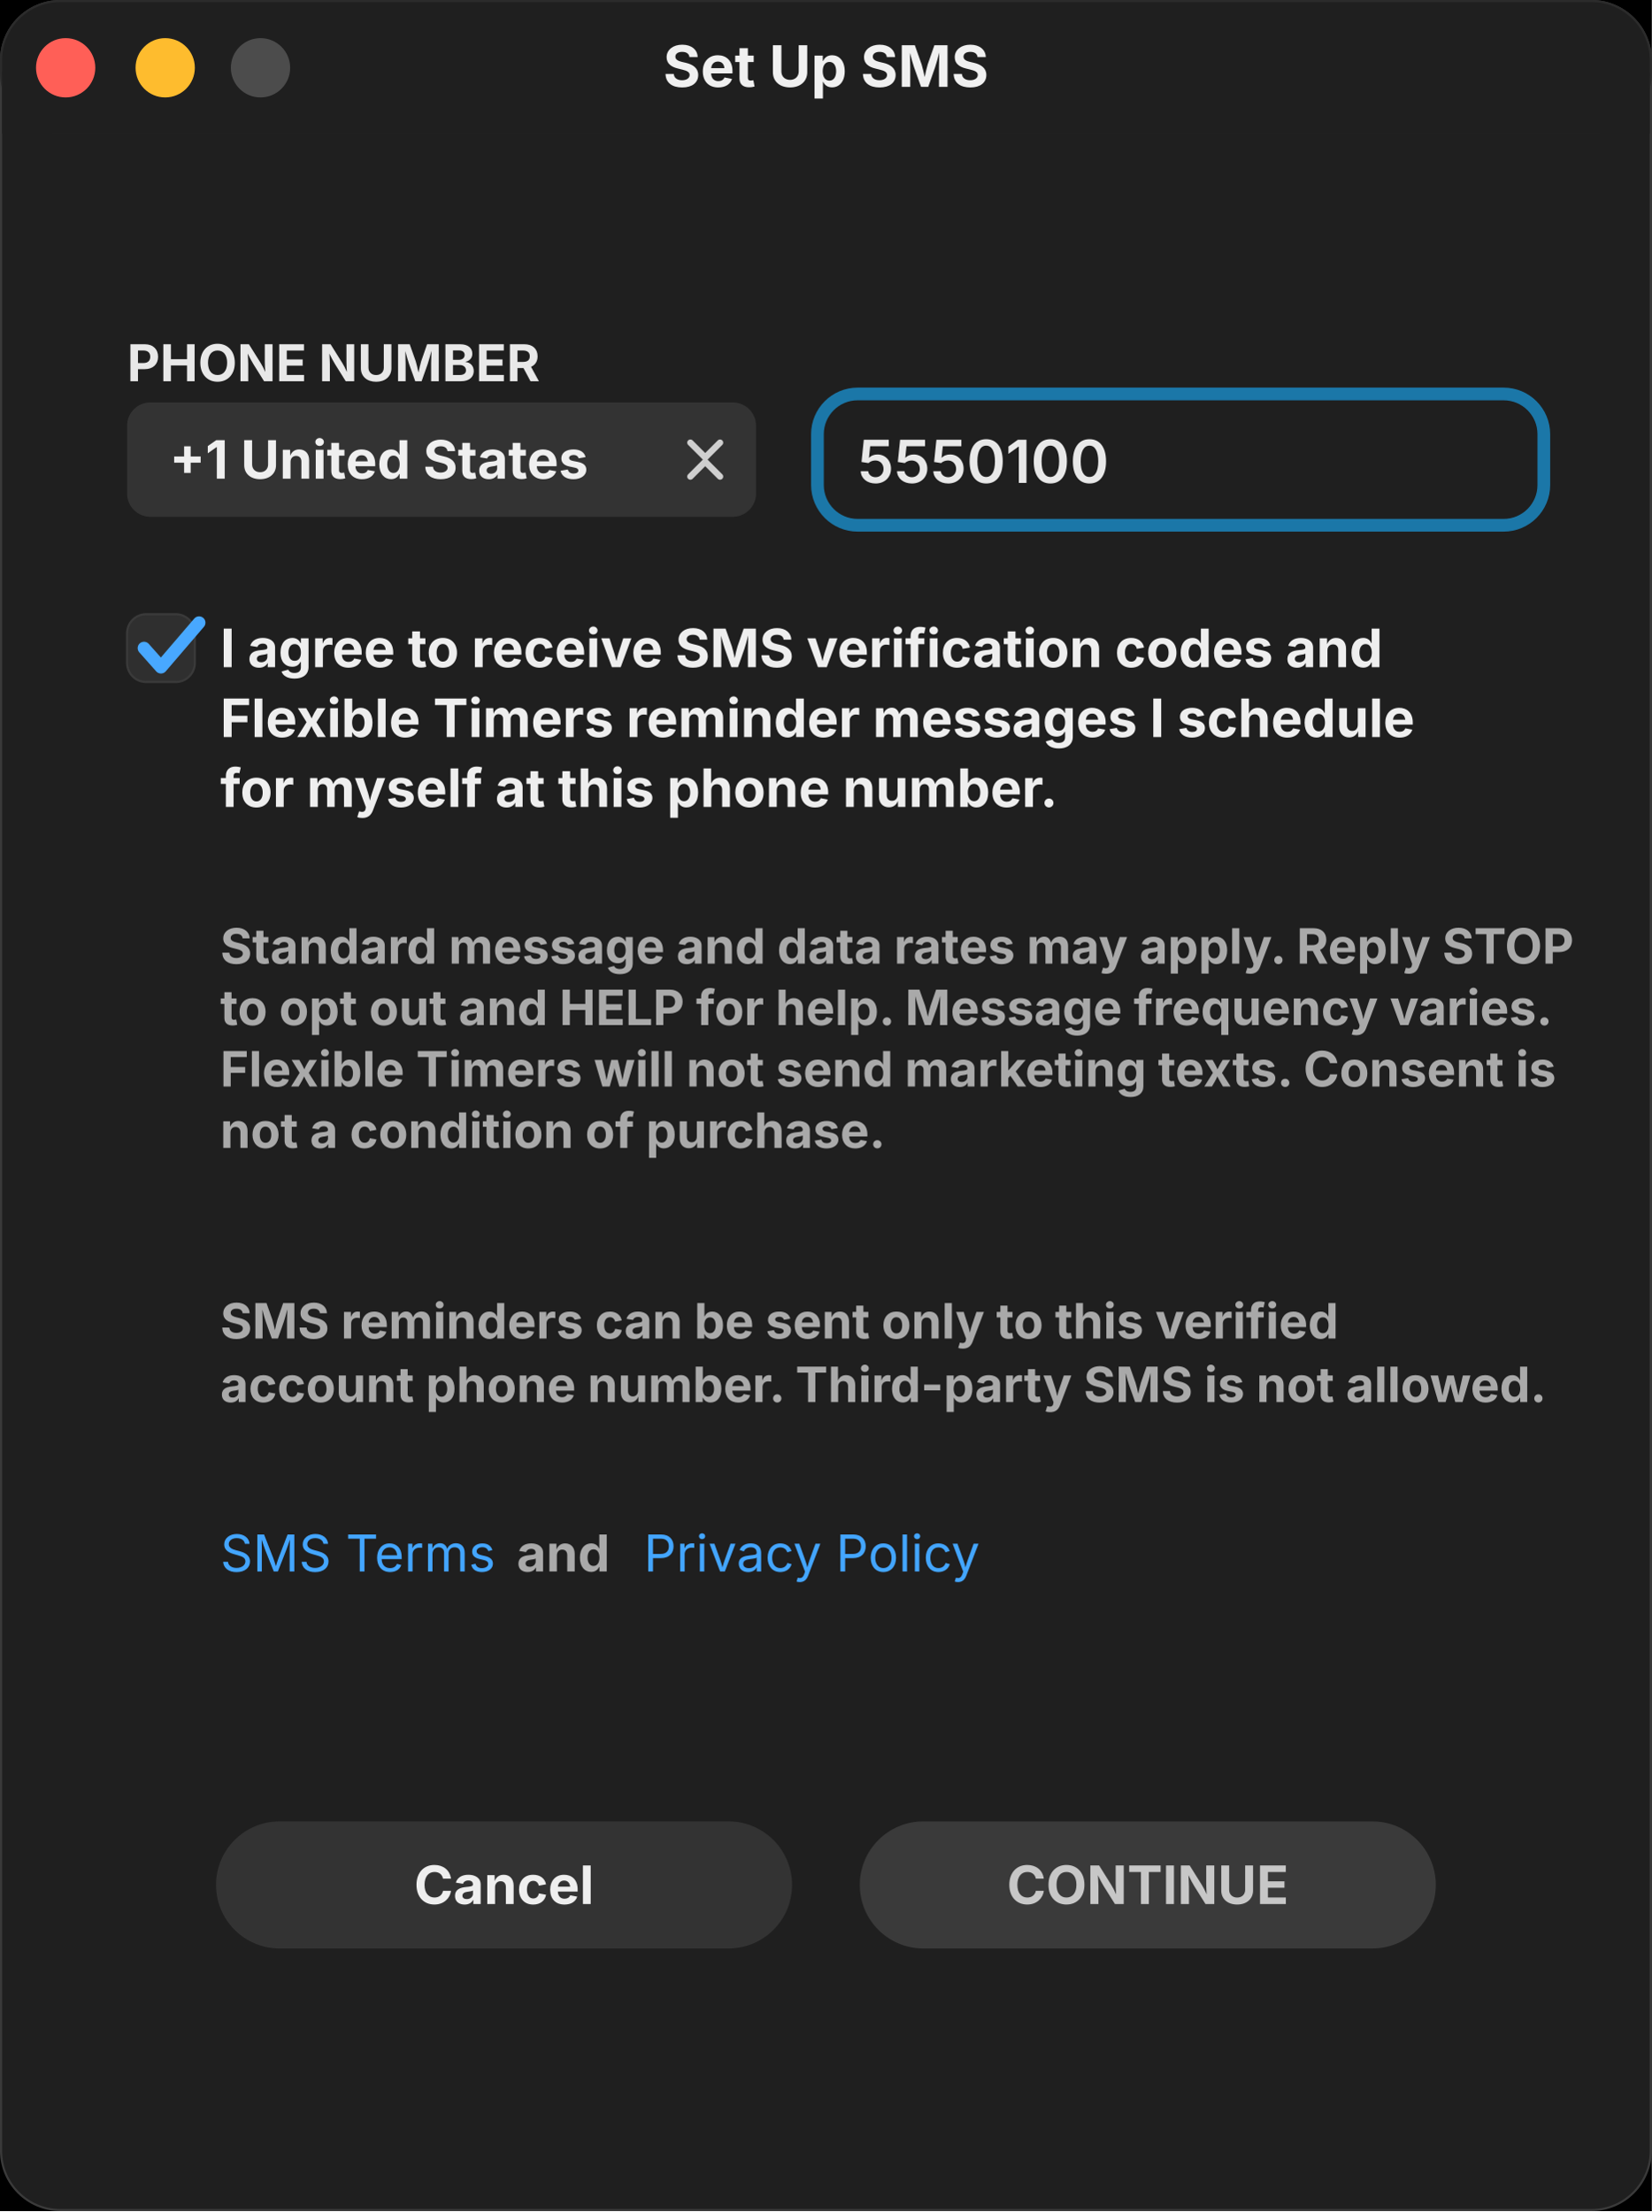
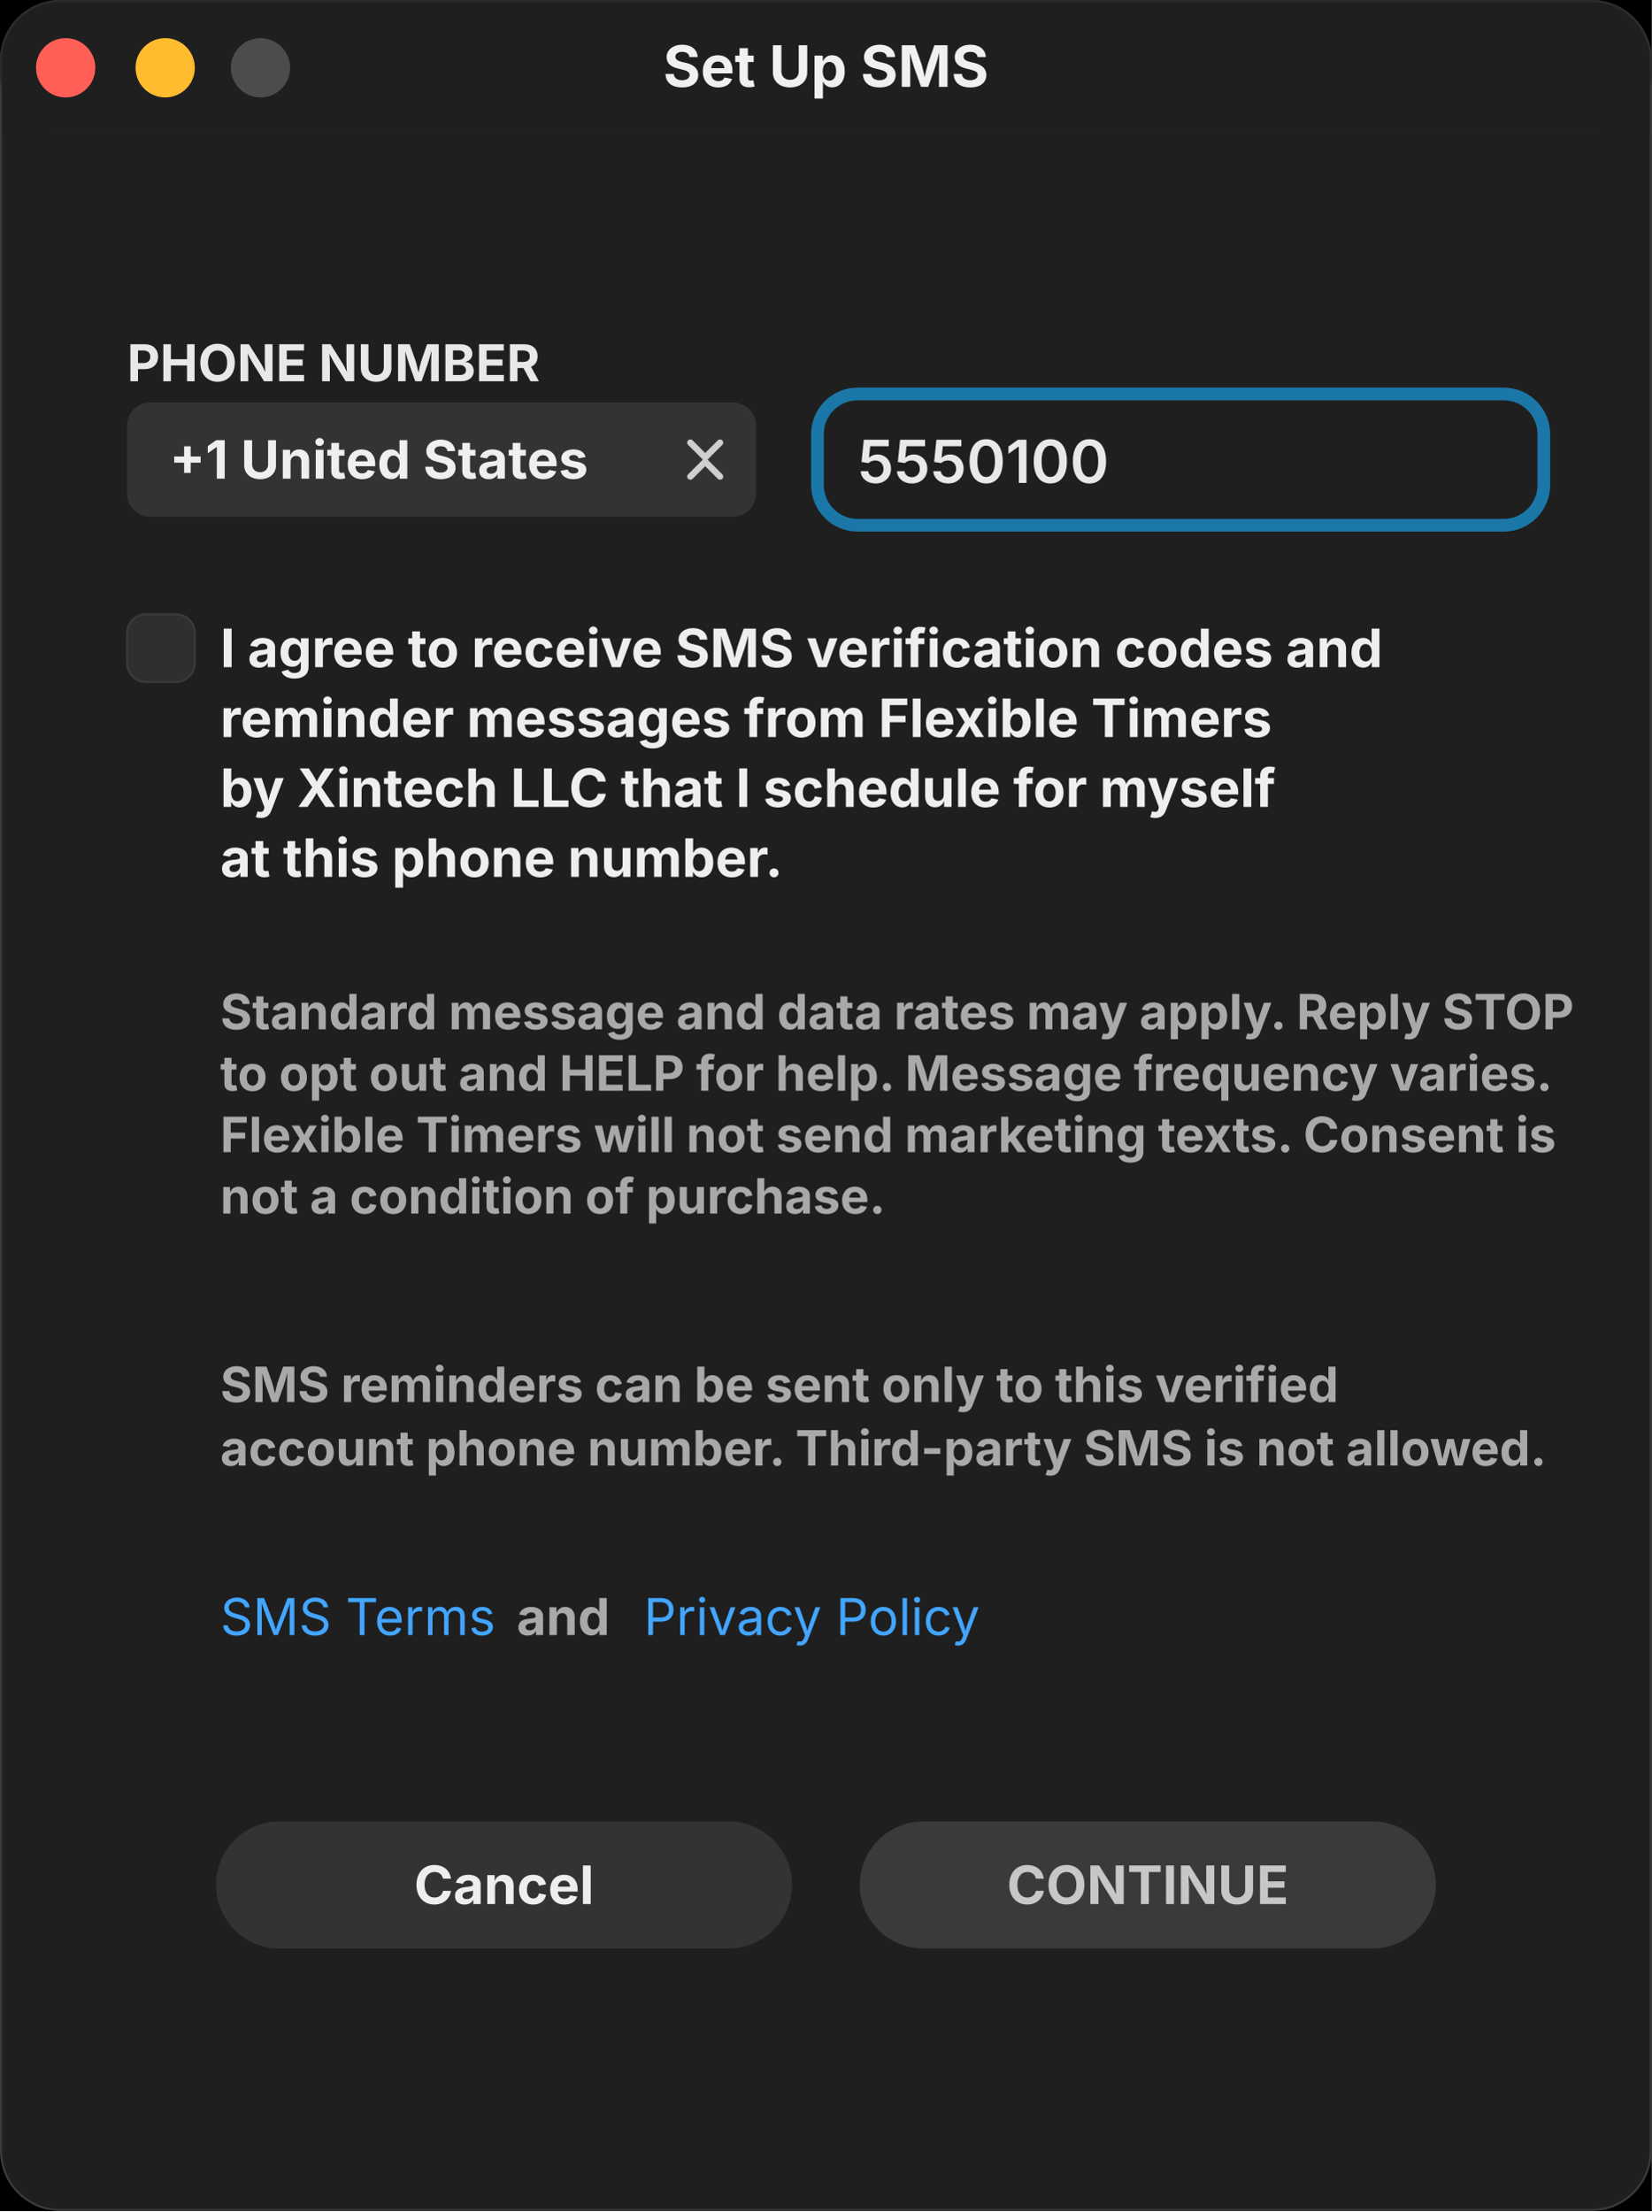
<svg xmlns="http://www.w3.org/2000/svg" width="780" height="1044" viewBox="0 0 780 1044">
  <defs>
    <filter id="shadow" x="-20%" y="-20%" width="140%" height="140%">
      <feDropShadow dx="0" dy="12" stdDeviation="18" flood-color="#000" flood-opacity="0.35" />
    </filter>
  </defs>
  <rect width="780" height="1044" fill="#000" />
  <rect x="0.5" y="0.5" width="779" height="1043" rx="28" fill="#1f1f1f" stroke="#3a3a3a" />
  <rect x="0.5" y="0.5" width="779" height="62" rx="28" fill="#1f1f1f" stroke="#2b2b2b" />
  <rect x="1" y="34" width="778" height="29" fill="#1f1f1f" />
  <circle cx="31" cy="32" r="14" fill="#ff5f57" />
  <circle cx="78" cy="32" r="14" fill="#febc2e" />
  <circle cx="123" cy="32" r="14" fill="#4c4c4c" />
  <text x="390" y="41" text-anchor="middle" font-family="-apple-system, BlinkMacSystemFont, 'Segoe UI', sans-serif" font-size="27" font-weight="700" fill="#f0f0f0">Set Up SMS</text>
  <text x="60" y="180" font-family="-apple-system, BlinkMacSystemFont, 'Segoe UI', sans-serif" font-size="24" font-weight="700" fill="#e8e8e8">PHONE NUMBER</text>
  <rect x="60" y="190" width="297" height="54" rx="11" fill="#333" />
  <text x="80" y="226" font-family="-apple-system, BlinkMacSystemFont, 'Segoe UI', sans-serif" font-size="25" font-weight="650" fill="#efefef">+1 United States</text>
  <path d="M326 209l7 7 7-7M326 225l7-7 7 7" fill="none" stroke="#cfcfcf" stroke-width="3" stroke-linecap="round" stroke-linejoin="round" />
  <rect x="386" y="186" width="343" height="62" rx="19" fill="none" stroke="#1b77a8" stroke-width="6" />
  <text x="405" y="228" font-family="-apple-system, BlinkMacSystemFont, 'Segoe UI', sans-serif" font-size="28" font-weight="600" fill="#e8e8e8">5550100</text>
  <rect x="60" y="290" width="32" height="32" rx="9" fill="#2f2f2f" stroke="#3a3a3a" />
-   <path d="M68 306l8 9 18-21" fill="none" stroke="#48a8ff" stroke-width="6" stroke-linecap="round" stroke-linejoin="round" />
  <text x="104" y="315" font-family="-apple-system, BlinkMacSystemFont, 'Segoe UI', sans-serif" font-size="25" font-weight="650" fill="#eeeeee">I agree to receive SMS verification codes and</text>
-   <text x="104" y="348" font-family="-apple-system, BlinkMacSystemFont, 'Segoe UI', sans-serif" font-size="25" font-weight="650" fill="#eeeeee">Flexible Timers reminder messages I schedule</text>
-   <text x="104" y="381" font-family="-apple-system, BlinkMacSystemFont, 'Segoe UI', sans-serif" font-size="25" font-weight="650" fill="#eeeeee">for myself at this phone number.</text>
-   <text x="104" y="455" font-family="-apple-system, BlinkMacSystemFont, 'Segoe UI', sans-serif" font-size="23" font-weight="650" fill="#a9a9a9">Standard message and data rates may apply. Reply STOP</text>
-   <text x="104" y="484" font-family="-apple-system, BlinkMacSystemFont, 'Segoe UI', sans-serif" font-size="23" font-weight="650" fill="#a9a9a9">to opt out and HELP for help. Message frequency varies.</text>
-   <text x="104" y="513" font-family="-apple-system, BlinkMacSystemFont, 'Segoe UI', sans-serif" font-size="23" font-weight="650" fill="#a9a9a9">Flexible Timers will not send marketing texts. Consent is</text>
-   <text x="104" y="542" font-family="-apple-system, BlinkMacSystemFont, 'Segoe UI', sans-serif" font-size="23" font-weight="650" fill="#a9a9a9">not a condition of purchase.</text>
-   <text x="104" y="632" font-family="-apple-system, BlinkMacSystemFont, 'Segoe UI', sans-serif" font-size="23" font-weight="650" fill="#a9a9a9">SMS reminders can be sent only to this verified</text>
-   <text x="104" y="662" font-family="-apple-system, BlinkMacSystemFont, 'Segoe UI', sans-serif" font-size="23" font-weight="650" fill="#a9a9a9">account phone number. Third-party SMS is not allowed.</text>
-   <text x="104" y="742" font-family="-apple-system, BlinkMacSystemFont, 'Segoe UI', sans-serif" font-size="24" fill="#43a5ff">SMS Terms</text>
-   <text x="244" y="742" font-family="-apple-system, BlinkMacSystemFont, 'Segoe UI', sans-serif" font-size="24" font-weight="650" fill="#a9a9a9">and</text>
-   <text x="304" y="742" font-family="-apple-system, BlinkMacSystemFont, 'Segoe UI', sans-serif" font-size="24" fill="#43a5ff">Privacy Policy</text>
+   <text x="104" y="348" font-family="-apple-system, BlinkMacSystemFont, 'Segoe UI', sans-serif" font-size="25" font-weight="650" fill="#eeeeee">reminder messages from Flexible Timers</text>
+   <text x="104" y="381" font-family="-apple-system, BlinkMacSystemFont, 'Segoe UI', sans-serif" font-size="25" font-weight="650" fill="#eeeeee">by Xintech LLC that I schedule for myself</text>
+   <text x="104" y="414" font-family="-apple-system, BlinkMacSystemFont, 'Segoe UI', sans-serif" font-size="25" font-weight="650" fill="#eeeeee">at this phone number.</text>
+   <text x="104" y="486" font-family="-apple-system, BlinkMacSystemFont, 'Segoe UI', sans-serif" font-size="23" font-weight="650" fill="#a9a9a9">Standard message and data rates may apply. Reply STOP</text>
+   <text x="104" y="515" font-family="-apple-system, BlinkMacSystemFont, 'Segoe UI', sans-serif" font-size="23" font-weight="650" fill="#a9a9a9">to opt out and HELP for help. Message frequency varies.</text>
+   <text x="104" y="544" font-family="-apple-system, BlinkMacSystemFont, 'Segoe UI', sans-serif" font-size="23" font-weight="650" fill="#a9a9a9">Flexible Timers will not send marketing texts. Consent is</text>
+   <text x="104" y="573" font-family="-apple-system, BlinkMacSystemFont, 'Segoe UI', sans-serif" font-size="23" font-weight="650" fill="#a9a9a9">not a condition of purchase.</text>
+   <text x="104" y="662" font-family="-apple-system, BlinkMacSystemFont, 'Segoe UI', sans-serif" font-size="23" font-weight="650" fill="#a9a9a9">SMS reminders can be sent only to this verified</text>
+   <text x="104" y="692" font-family="-apple-system, BlinkMacSystemFont, 'Segoe UI', sans-serif" font-size="23" font-weight="650" fill="#a9a9a9">account phone number. Third-party SMS is not allowed.</text>
+   <text x="104" y="772" font-family="-apple-system, BlinkMacSystemFont, 'Segoe UI', sans-serif" font-size="24" fill="#43a5ff">SMS Terms</text>
+   <text x="244" y="772" font-family="-apple-system, BlinkMacSystemFont, 'Segoe UI', sans-serif" font-size="24" font-weight="650" fill="#a9a9a9">and</text>
+   <text x="304" y="772" font-family="-apple-system, BlinkMacSystemFont, 'Segoe UI', sans-serif" font-size="24" fill="#43a5ff">Privacy Policy</text>
  <rect x="102" y="860" width="272" height="60" rx="30" fill="#333" />
  <text x="238" y="899" text-anchor="middle" font-family="-apple-system, BlinkMacSystemFont, 'Segoe UI', sans-serif" font-size="25" font-weight="650" fill="#eeeeee">Cancel</text>
  <rect x="406" y="860" width="272" height="60" rx="30" fill="#3a3a3a" />
  <text x="542" y="899" text-anchor="middle" font-family="-apple-system, BlinkMacSystemFont, 'Segoe UI', sans-serif" font-size="25" font-weight="750" fill="#c7c7c7">CONTINUE</text>
</svg>
